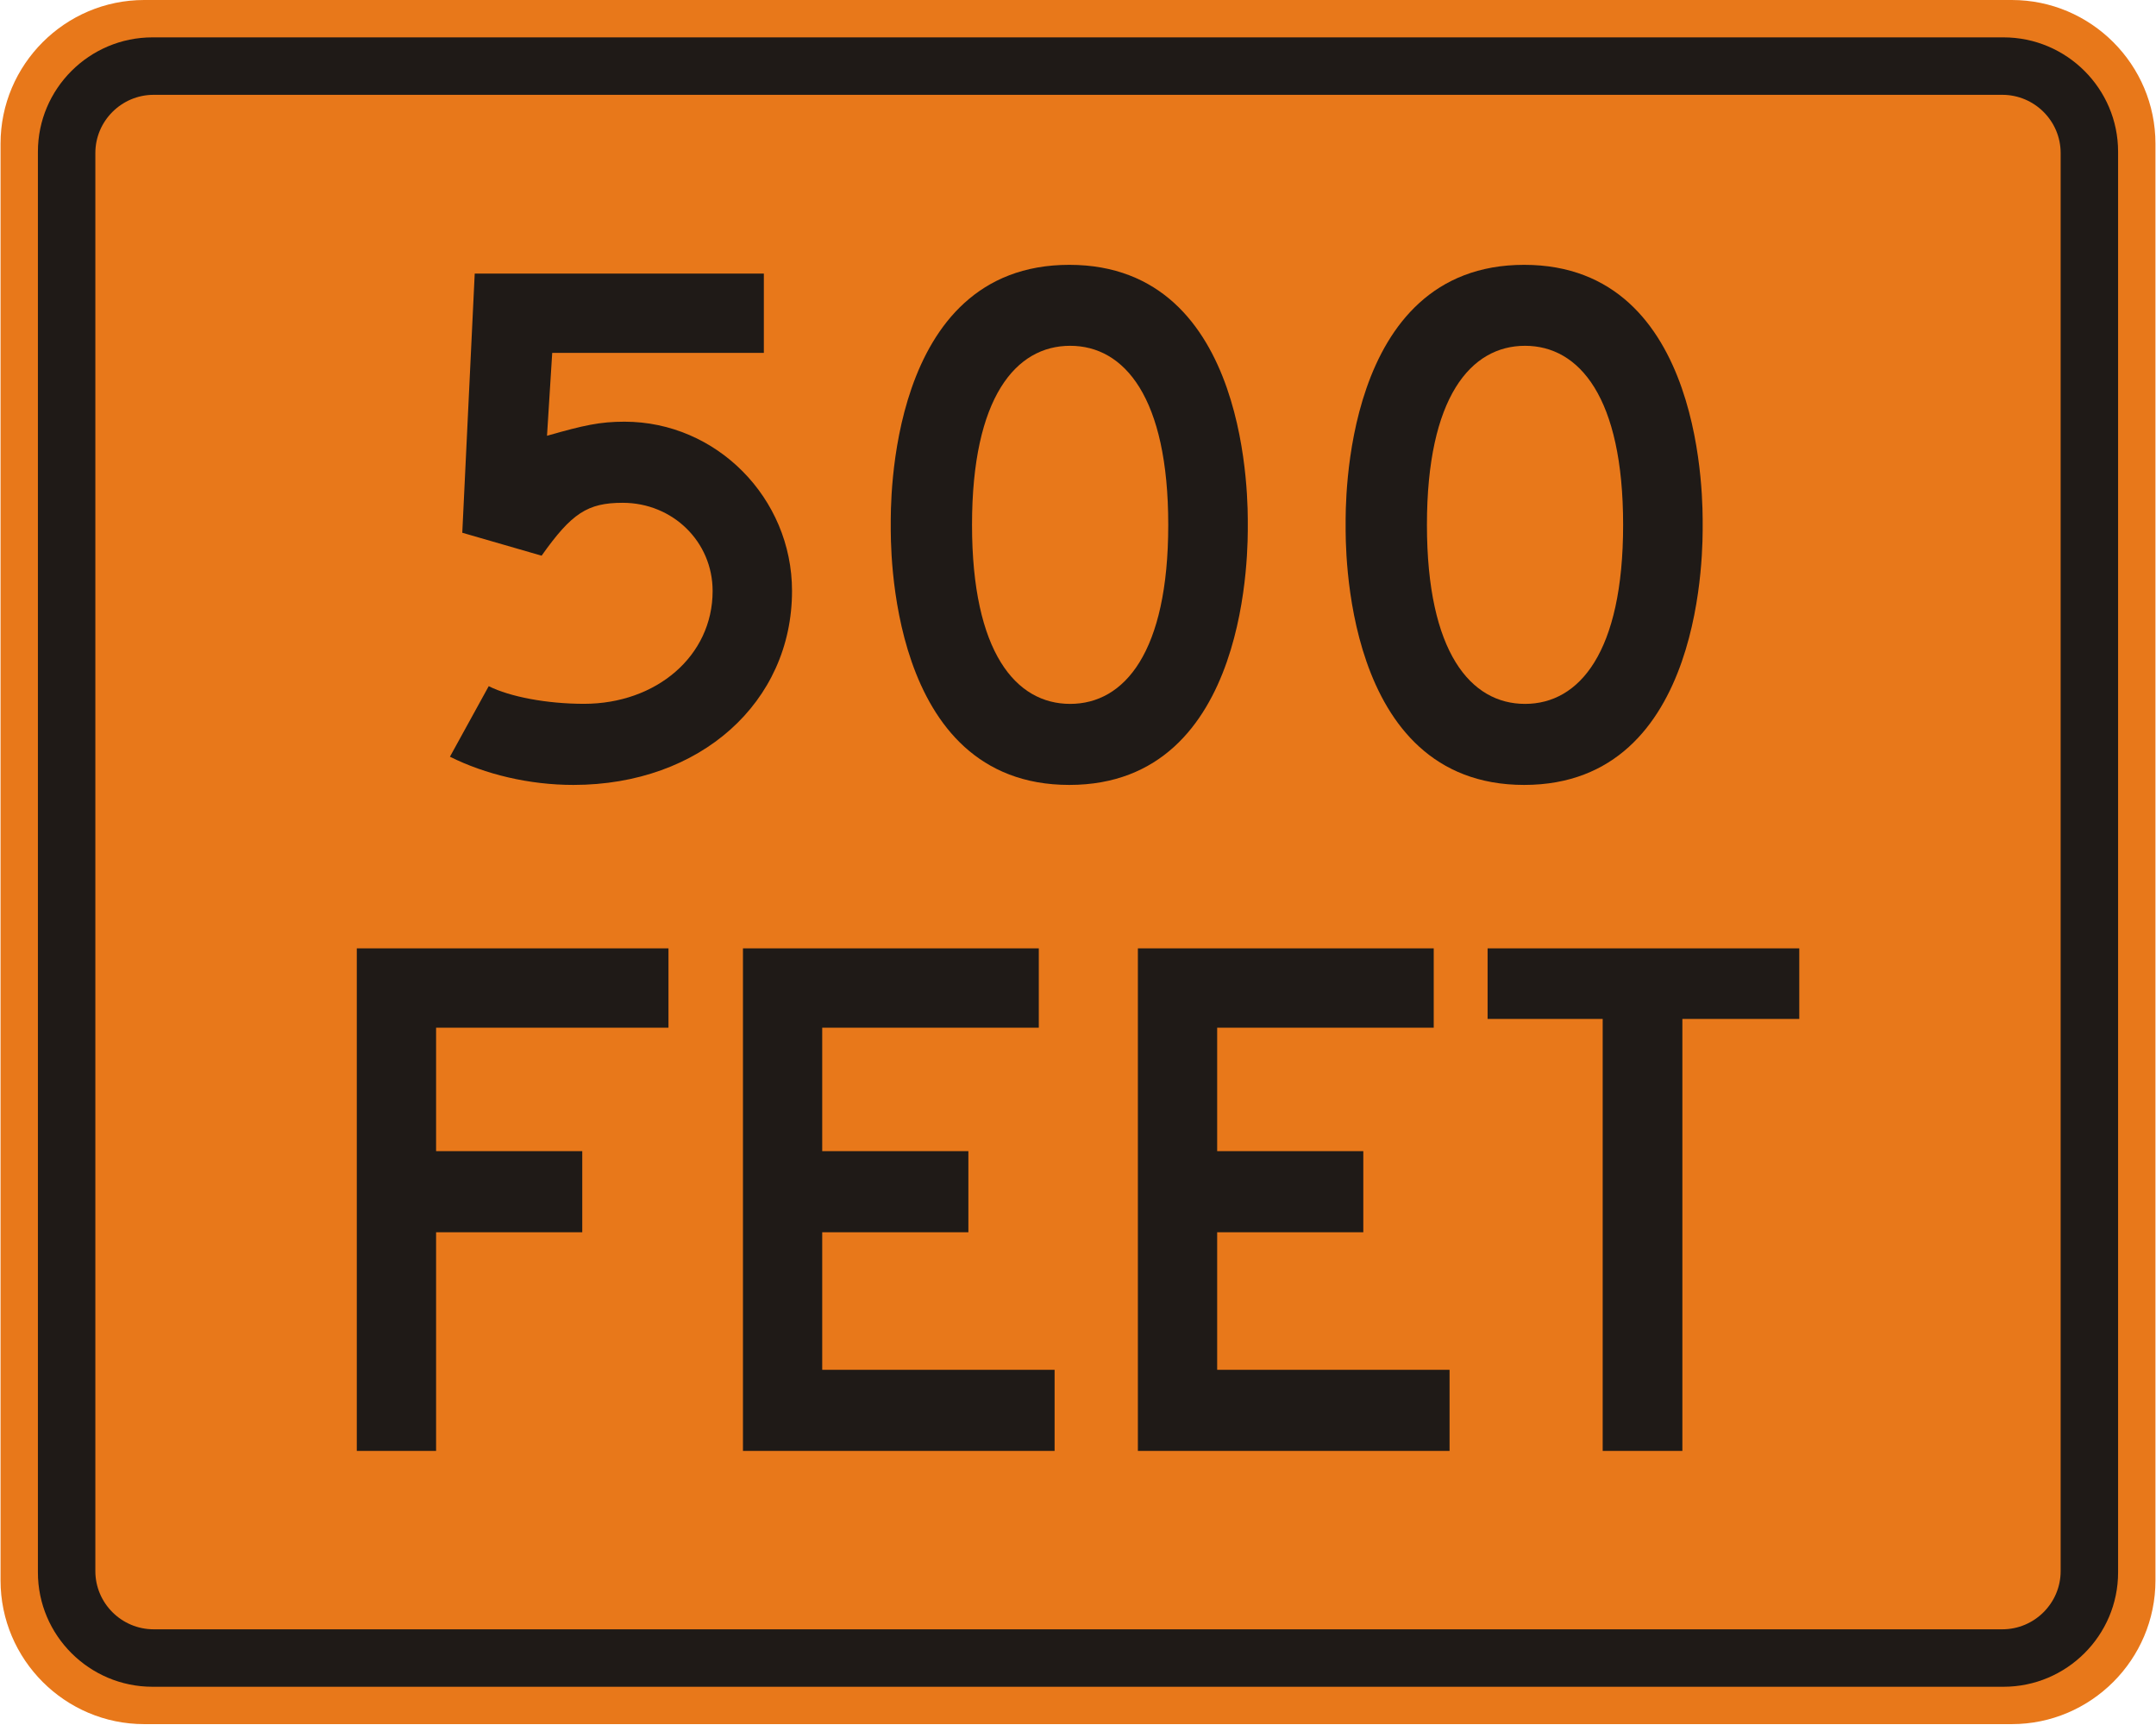
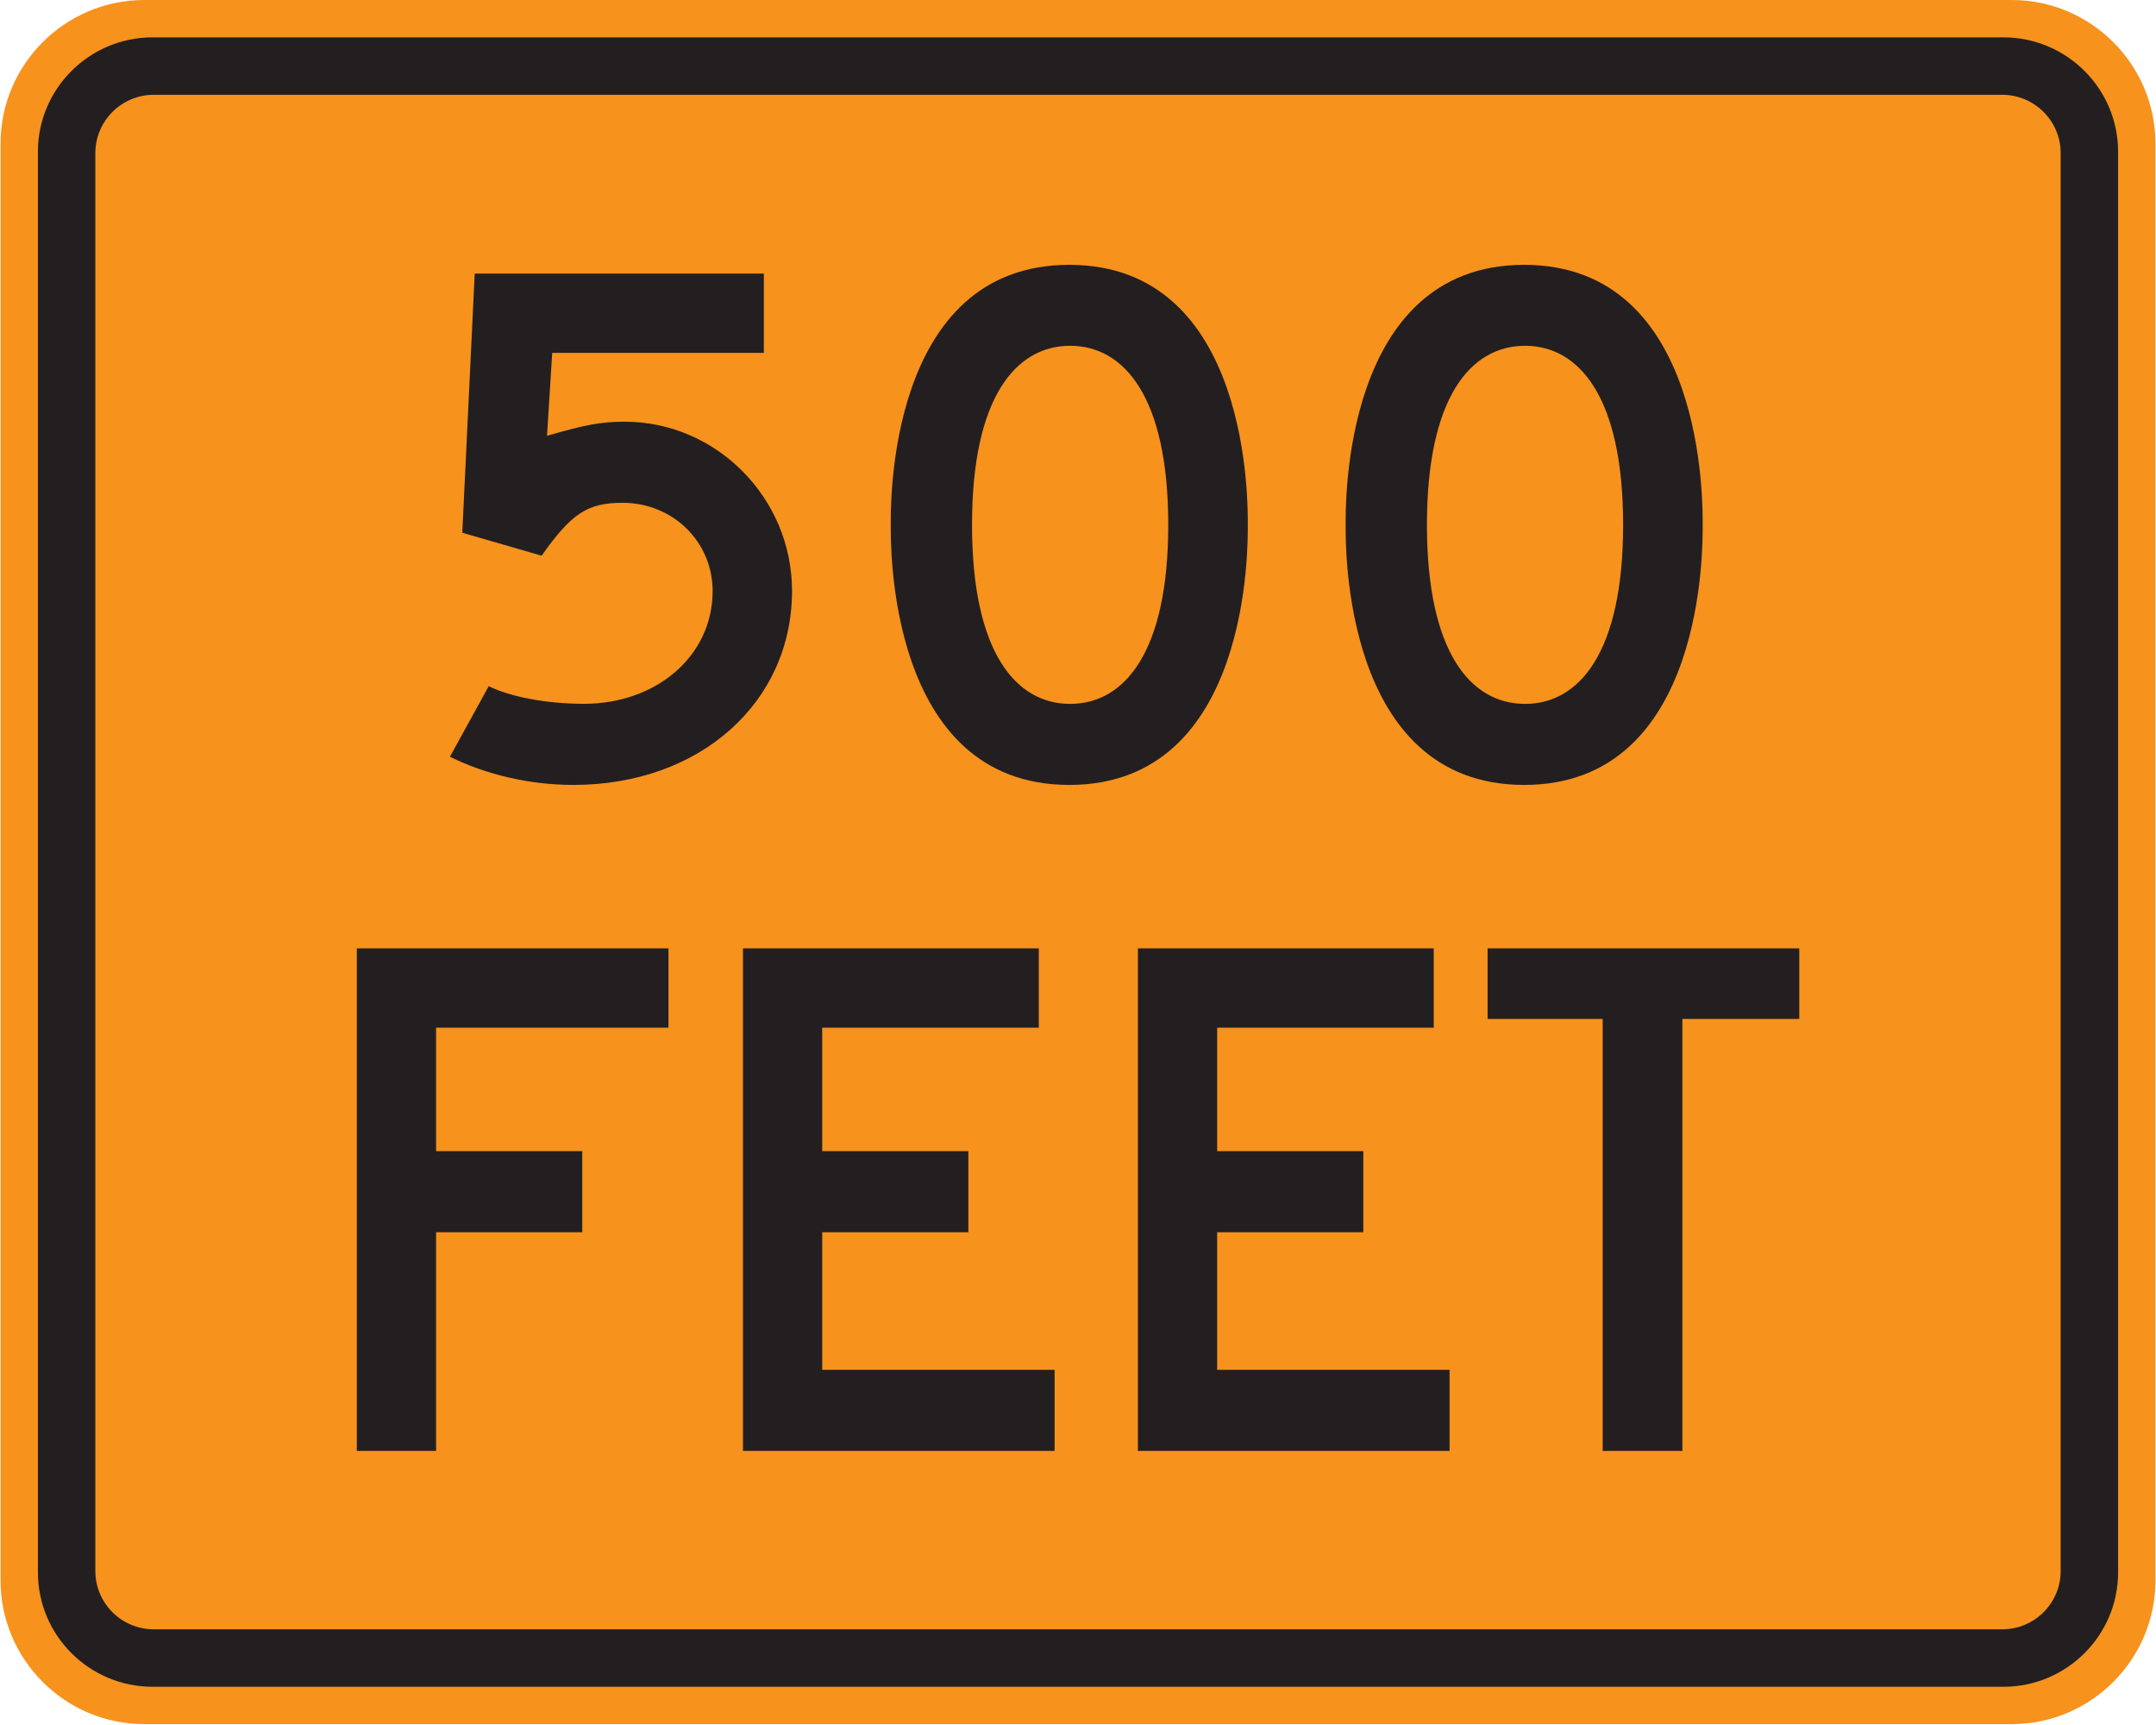
<svg xmlns="http://www.w3.org/2000/svg" version="1.1" width="21.51mm" height="17.2mm" viewBox="0 0 60.96 48.77">
  <g transform="scale(0.1)">
-     <path fill="#e8781a" fill-rule="evenodd" d="M40.64 0L568.96 0C591.34 0 609.6 18.26 609.6 40.64L609.6 447.04C609.6 469.42 591.34 487.68 568.96 487.68L40.64 487.68C18.26 487.68 0 469.42 0 447.04L0 40.64C0 18.26 18.26 0 40.64 0" />
-     <path fill="#1f1a17" fill-rule="evenodd" d="M42.98 10.57L566.62 10.57C584.47 10.57 599.03 25.09 599.03 42.91L599.03 444.77C599.03 462.59 584.47 477.11 566.62 477.11L42.98 477.11C25.13 477.11 10.57 462.59 10.57 444.77L10.57 42.91C10.57 25.09 25.13 10.57 42.98 10.57" />
-     <path fill="#e8781a" fill-rule="evenodd" d="M43.32 26.82L566.28 26.82C575.37 26.82 582.78 34.22 582.78 43.28L582.78 444.4C582.78 453.46 575.37 460.86 566.28 460.86L43.32 460.86C34.23 460.86 26.82 453.46 26.82 444.4L26.82 43.28C26.82 34.22 34.23 26.82 43.32 26.82" />
-     <path fill="#1f1a17" d="M162.05 222.02C198 222.02 223.9 198.58 223.9 167.15C223.9 140.87 202.53 119.28 176.53 119.28C169.55 119.28 165.07 120.27 154.59 123.26L156.06 99.82H215.93V77.38H134.14L130.62 150.69L153.06 157.18C161.54 145.2 166.03 142.22 176 142.22C190.13 142.22 201.44 153.2 201.44 167.17C201.44 185.56 185.51 199.08 165.04 199.08C154.55 199.08 144.09 197.09 138.1 194.09L127.13 214.04C137.1 219.03 149.58 222.02 162.05 222.02Z" />
-     <path fill="#1f1a17" d="M302.33 74.91C250.74 74.91 251.83 143.36 251.83 148.46C251.83 153.55 250.74 222.02 302.33 222.02C353.91 222.02 352.83 153.55 352.83 148.46C352.83 143.36 353.91 74.91 302.33 74.91ZM274.82 148.46C274.82 112.31 287.26 97.81 302.58 97.81C317.89 97.81 330.33 112.33 330.33 148.46C330.33 184.58 317.89 199.1 302.58 199.1C287.26 199.1 274.82 184.58 274.82 148.46Z" />
-     <path fill="#1f1a17" d="M431.01 74.91C379.43 74.91 380.51 143.36 380.51 148.46C380.51 153.55 379.43 222.02 431.01 222.02C482.59 222.02 481.51 153.55 481.51 148.46C481.51 143.36 482.59 74.91 431.01 74.91ZM403.51 148.46C403.51 112.31 415.94 97.81 431.26 97.81C446.58 97.81 459.01 112.33 459.01 148.46C459.01 184.58 446.58 199.1 431.26 199.1C415.94 199.1 403.51 184.58 403.51 148.46Z" />
-     <path fill="#1f1a17" d="M123.21 290.69H188.95V268.25H100.78V410.4H123.21V348.55H164.56V325.61H123.21Z" />
-     <path fill="#1f1a17" d="M210.02 410.4H298.18V387.46H232.44V348.55H273.79V325.61H232.44V290.69H293.71V268.25H210.02Z" />
-     <path fill="#1f1a17" d="M321.74 410.4H409.91V387.46H344.17V348.55H385.51V325.61H344.17V290.69H405.43V268.25H321.74Z" />
-     <path fill="#1f1a17" d="M475.77 288.21H508.84V268.25H420.67V288.21H453.23V410.4H475.77Z" />
+     <path fill="#f7921d" fill-rule="evenodd" d="M40.64 0L568.96 0C591.34 0 609.6 18.26 609.6 40.64L609.6 447.04C609.6 469.42 591.34 487.68 568.96 487.68L40.64 487.68C18.26 487.68 0 469.42 0 447.04L0 40.64C0 18.26 18.26 0 40.64 0" />
+     <path fill="#231f20" fill-rule="evenodd" d="M42.98 10.57L566.62 10.57C584.47 10.57 599.03 25.09 599.03 42.91L599.03 444.77C599.03 462.59 584.47 477.11 566.62 477.11L42.98 477.11C25.13 477.11 10.57 462.59 10.57 444.77L10.57 42.91C10.57 25.09 25.13 10.57 42.98 10.57" />
+     <path fill="#f7921d" fill-rule="evenodd" d="M43.32 26.82L566.28 26.82C575.37 26.82 582.78 34.22 582.78 43.28L582.78 444.4C582.78 453.46 575.37 460.86 566.28 460.86L43.32 460.86C34.23 460.86 26.82 453.46 26.82 444.4L26.82 43.28C26.82 34.22 34.23 26.82 43.32 26.82" />
+     <path fill="#231f20" d="M162.05 222.02C198 222.02 223.9 198.58 223.9 167.15C223.9 140.87 202.53 119.28 176.53 119.28C169.55 119.28 165.07 120.27 154.59 123.26L156.06 99.82H215.93V77.38H134.14L130.62 150.69L153.06 157.18C161.54 145.2 166.03 142.22 176 142.22C190.13 142.22 201.44 153.2 201.44 167.17C201.44 185.56 185.51 199.08 165.04 199.08C154.55 199.08 144.09 197.09 138.1 194.09L127.13 214.04C137.1 219.03 149.58 222.02 162.05 222.02Z" />
+     <path fill="#231f20" d="M302.33 74.91C250.74 74.91 251.83 143.36 251.83 148.46C251.83 153.55 250.74 222.02 302.33 222.02C353.91 222.02 352.83 153.55 352.83 148.46C352.83 143.36 353.91 74.91 302.33 74.91ZM274.82 148.46C274.82 112.31 287.26 97.81 302.58 97.81C317.89 97.81 330.33 112.33 330.33 148.46C330.33 184.58 317.89 199.1 302.58 199.1C287.26 199.1 274.82 184.58 274.82 148.46Z" />
+     <path fill="#231f20" d="M431.01 74.91C379.43 74.91 380.51 143.36 380.51 148.46C380.51 153.55 379.43 222.02 431.01 222.02C482.59 222.02 481.51 153.55 481.51 148.46C481.51 143.36 482.59 74.91 431.01 74.91ZM403.51 148.46C403.51 112.31 415.94 97.81 431.26 97.81C446.58 97.81 459.01 112.33 459.01 148.46C459.01 184.58 446.58 199.1 431.26 199.1C415.94 199.1 403.51 184.58 403.51 148.46Z" />
+     <path fill="#231f20" d="M123.21 290.69H188.95V268.25H100.78V410.4H123.21V348.55H164.56V325.61H123.21Z" />
+     <path fill="#231f20" d="M210.02 410.4H298.18V387.46H232.44V348.55H273.79V325.61H232.44V290.69H293.71V268.25H210.02Z" />
+     <path fill="#231f20" d="M321.74 410.4H409.91V387.46H344.17V348.55H385.51V325.61H344.17V290.69H405.43V268.25H321.74Z" />
+     <path fill="#231f20" d="M475.77 288.21H508.84V268.25H420.67V288.21H453.23V410.4H475.77Z" />
  </g>
</svg>
